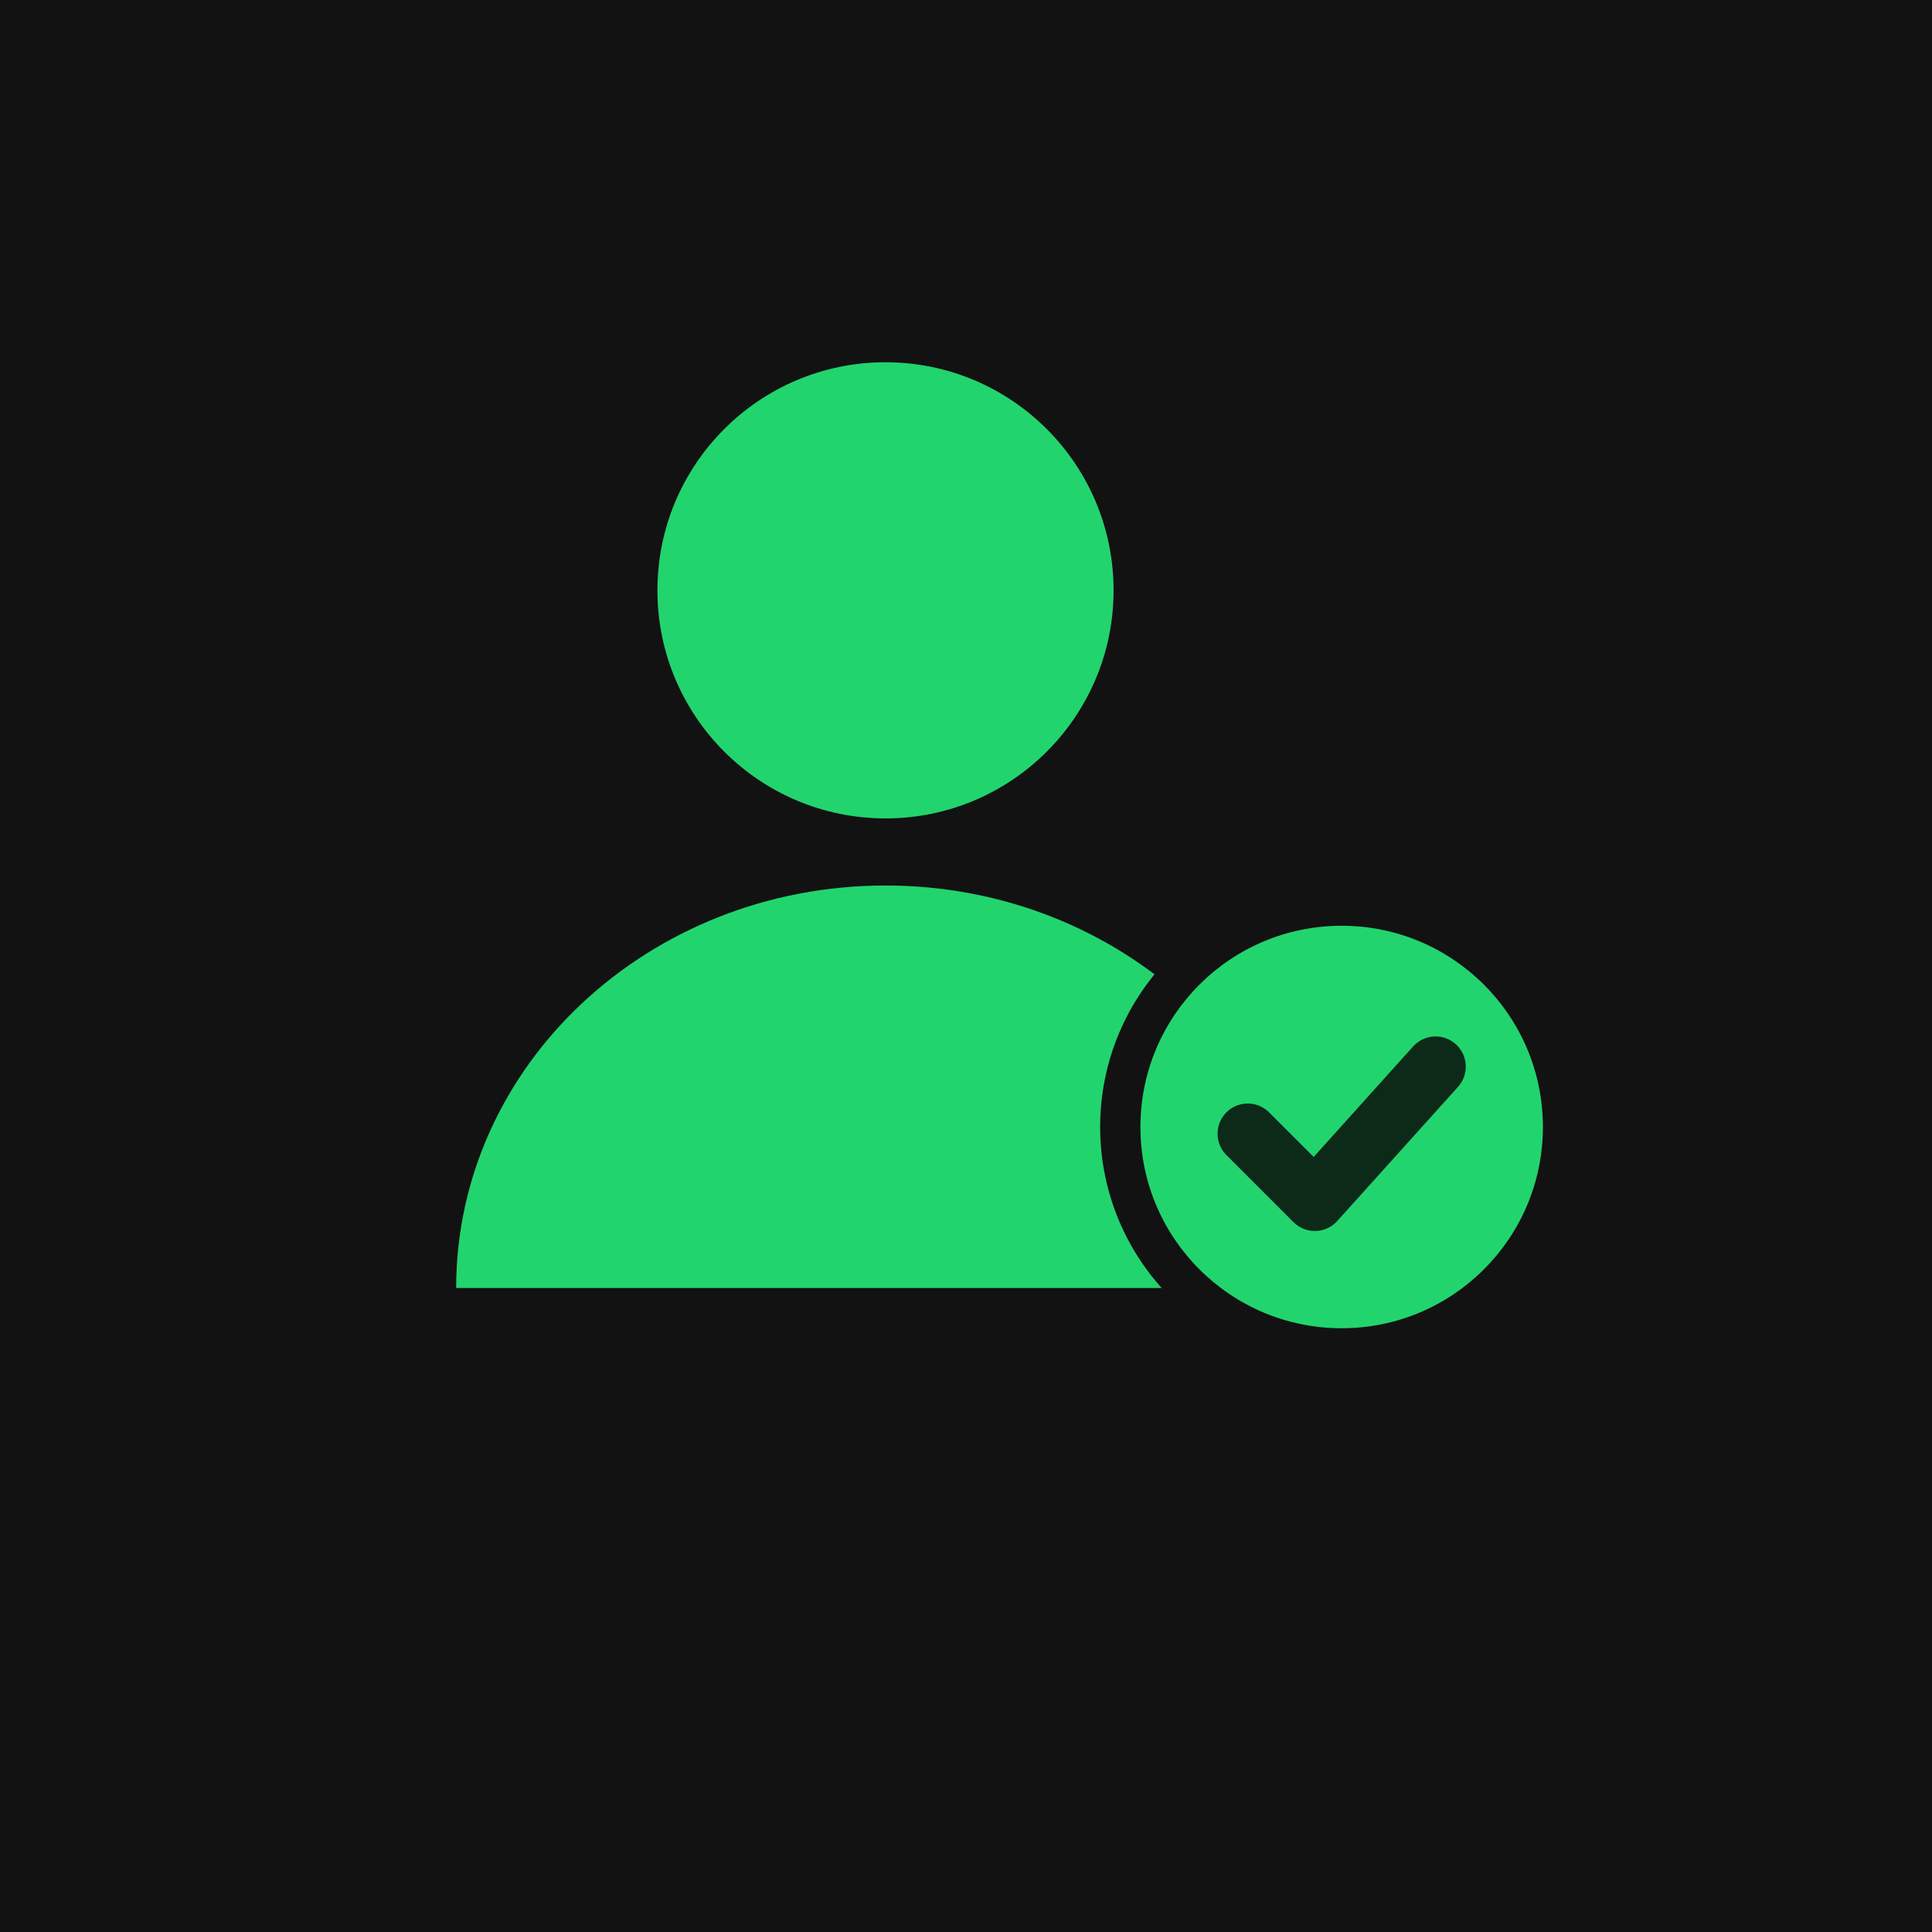
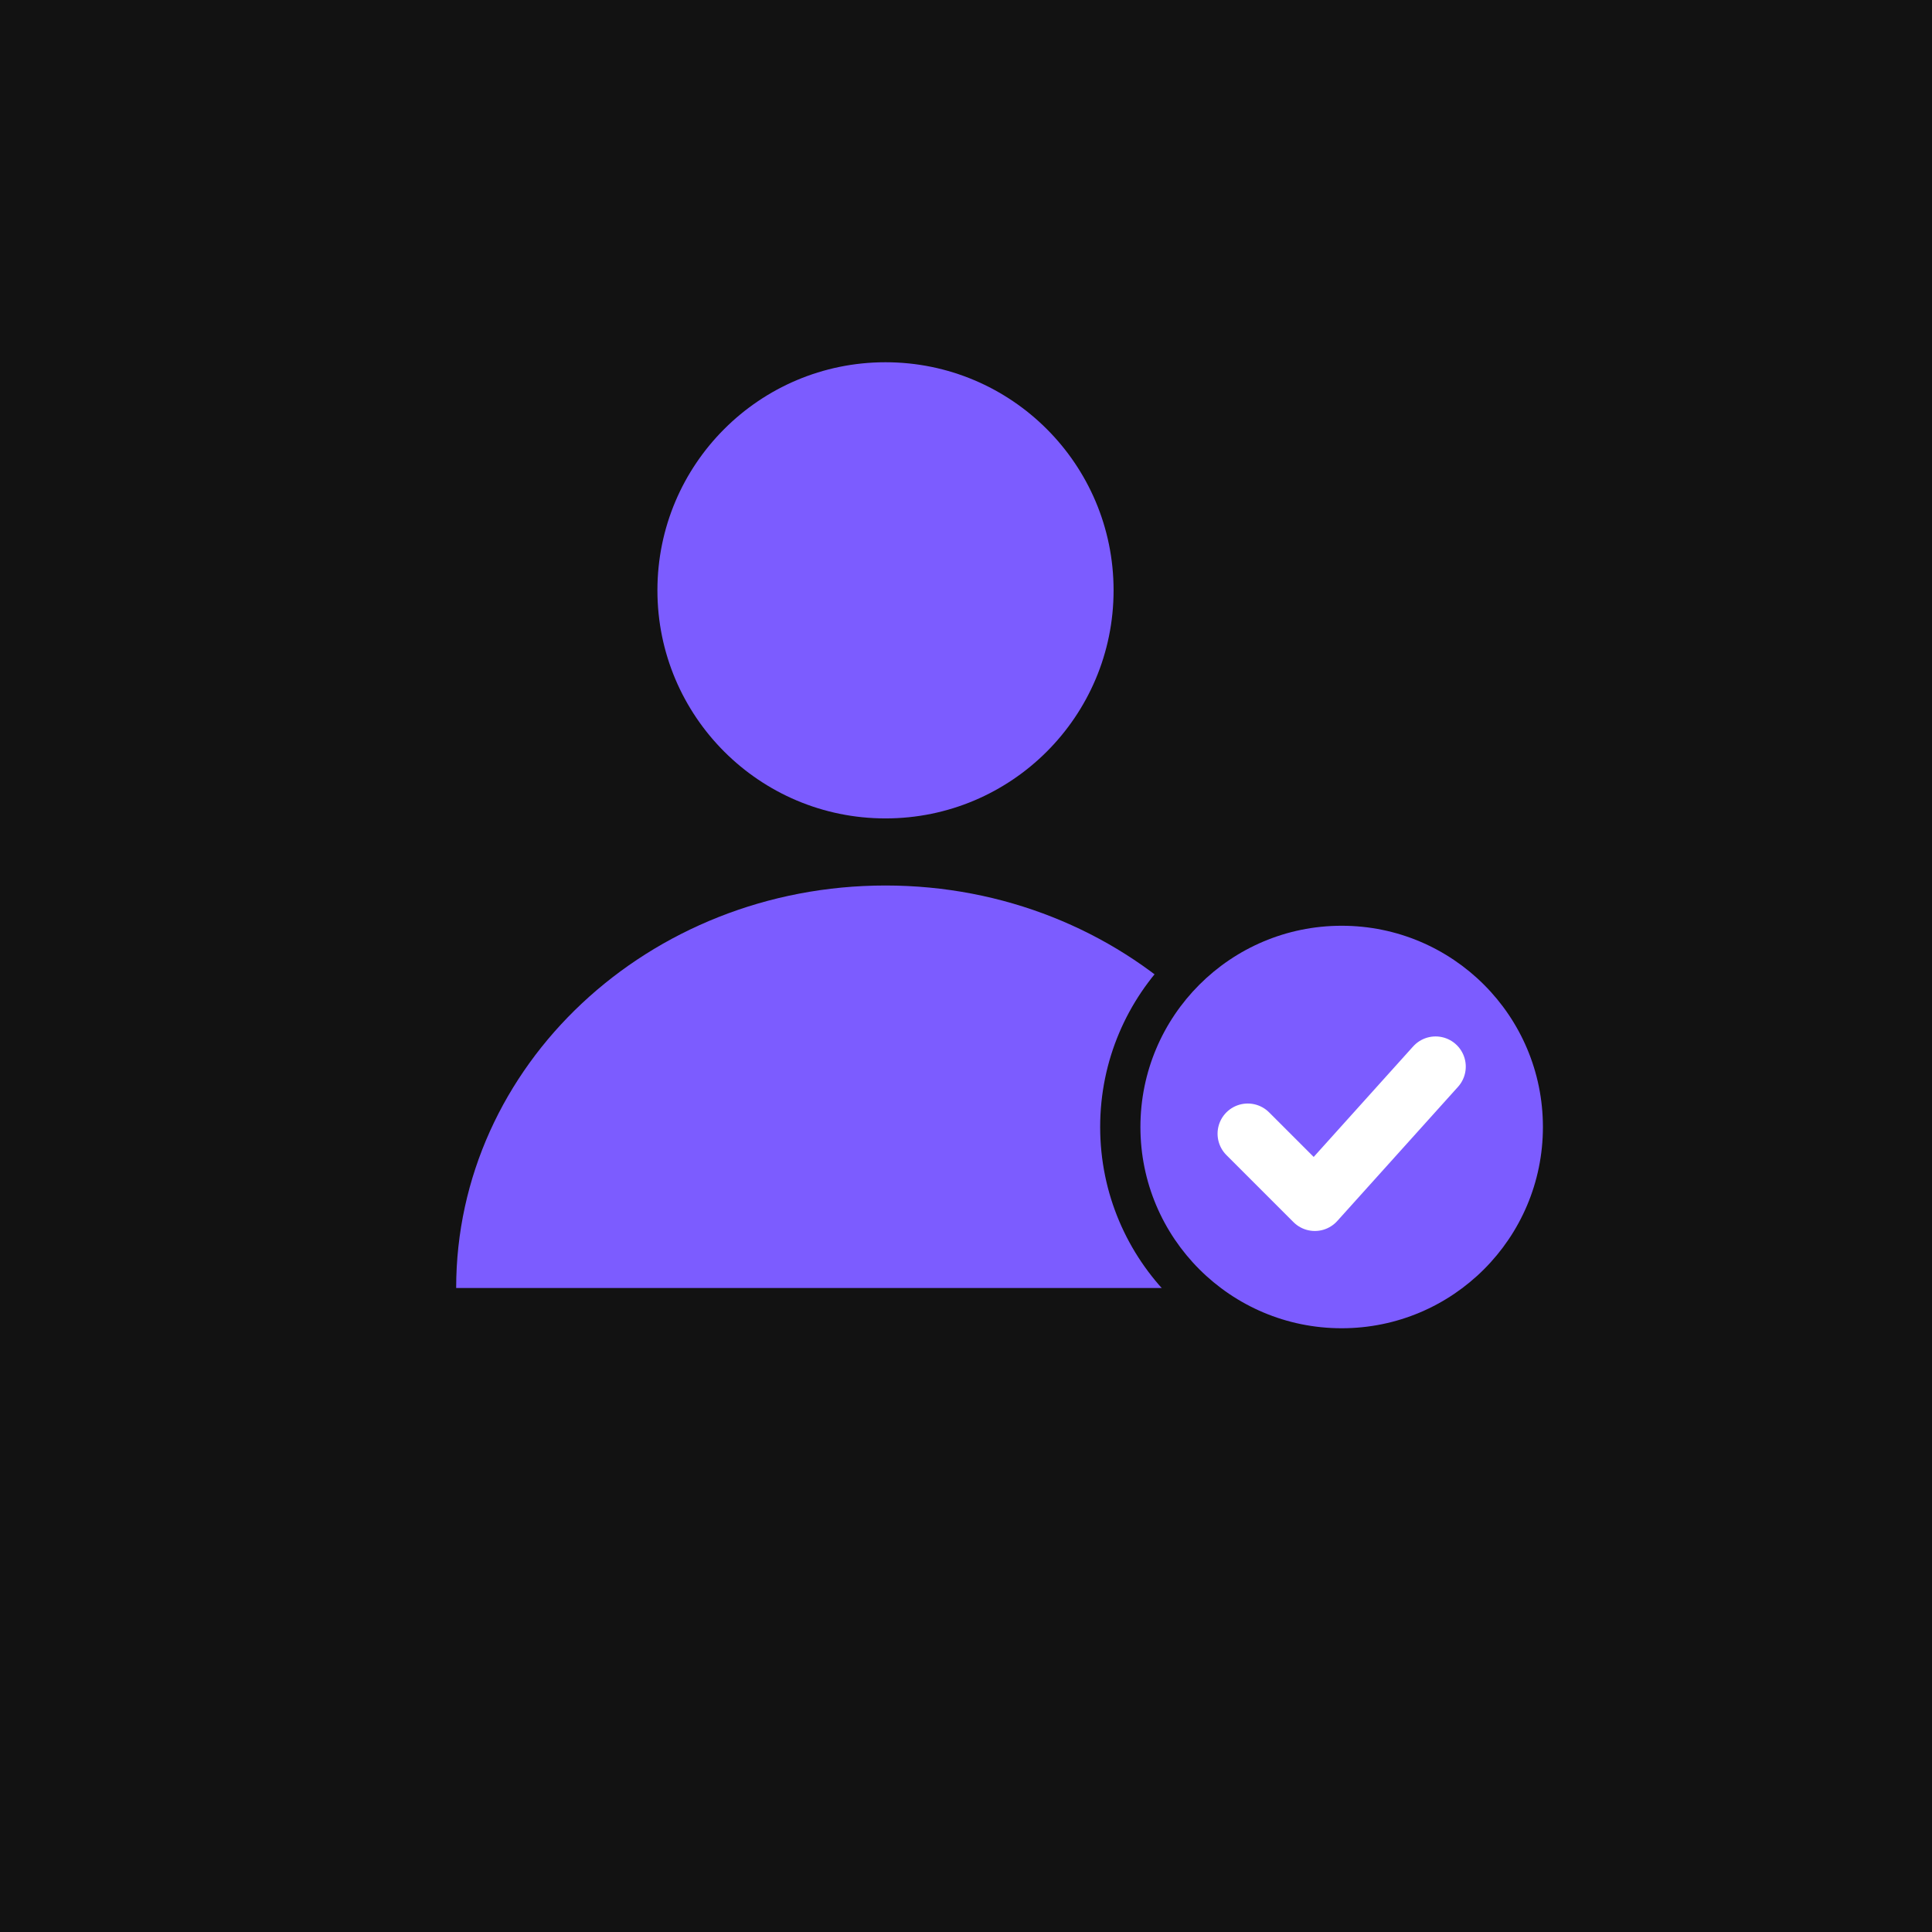
<svg xmlns="http://www.w3.org/2000/svg" width="72" height="72" viewBox="0 0 144 144">
  <rect width="144" height="144" fill="#121212" />
-   <circle cx="66" cy="44" r="17" fill="#22D46E" />
-   <path d="M34 96a32 30 0 0 1 64 0Z" fill="#22D46E" />
+   <circle cx="66" cy="44" r="17" fill="#7C5CFF" />
+   <path d="M34 96a32 30 0 0 1 64 0Z" fill="#7C5CFF" />
  <circle cx="100" cy="84" r="18" fill="#121212" />
-   <circle cx="100" cy="84" r="15" fill="#22D46E" />
-   <path d="M93 84.5l5 5 9-10" fill="none" stroke="#0D2A19" stroke-width="4.5" stroke-linecap="round" stroke-linejoin="round" />
+   <circle cx="100" cy="84" r="15" fill="#7C5CFF" />
+   <path d="M93 84.5l5 5 9-10" fill="none" stroke="#FFFFFF" stroke-width="4.5" stroke-linecap="round" stroke-linejoin="round" />
</svg>
